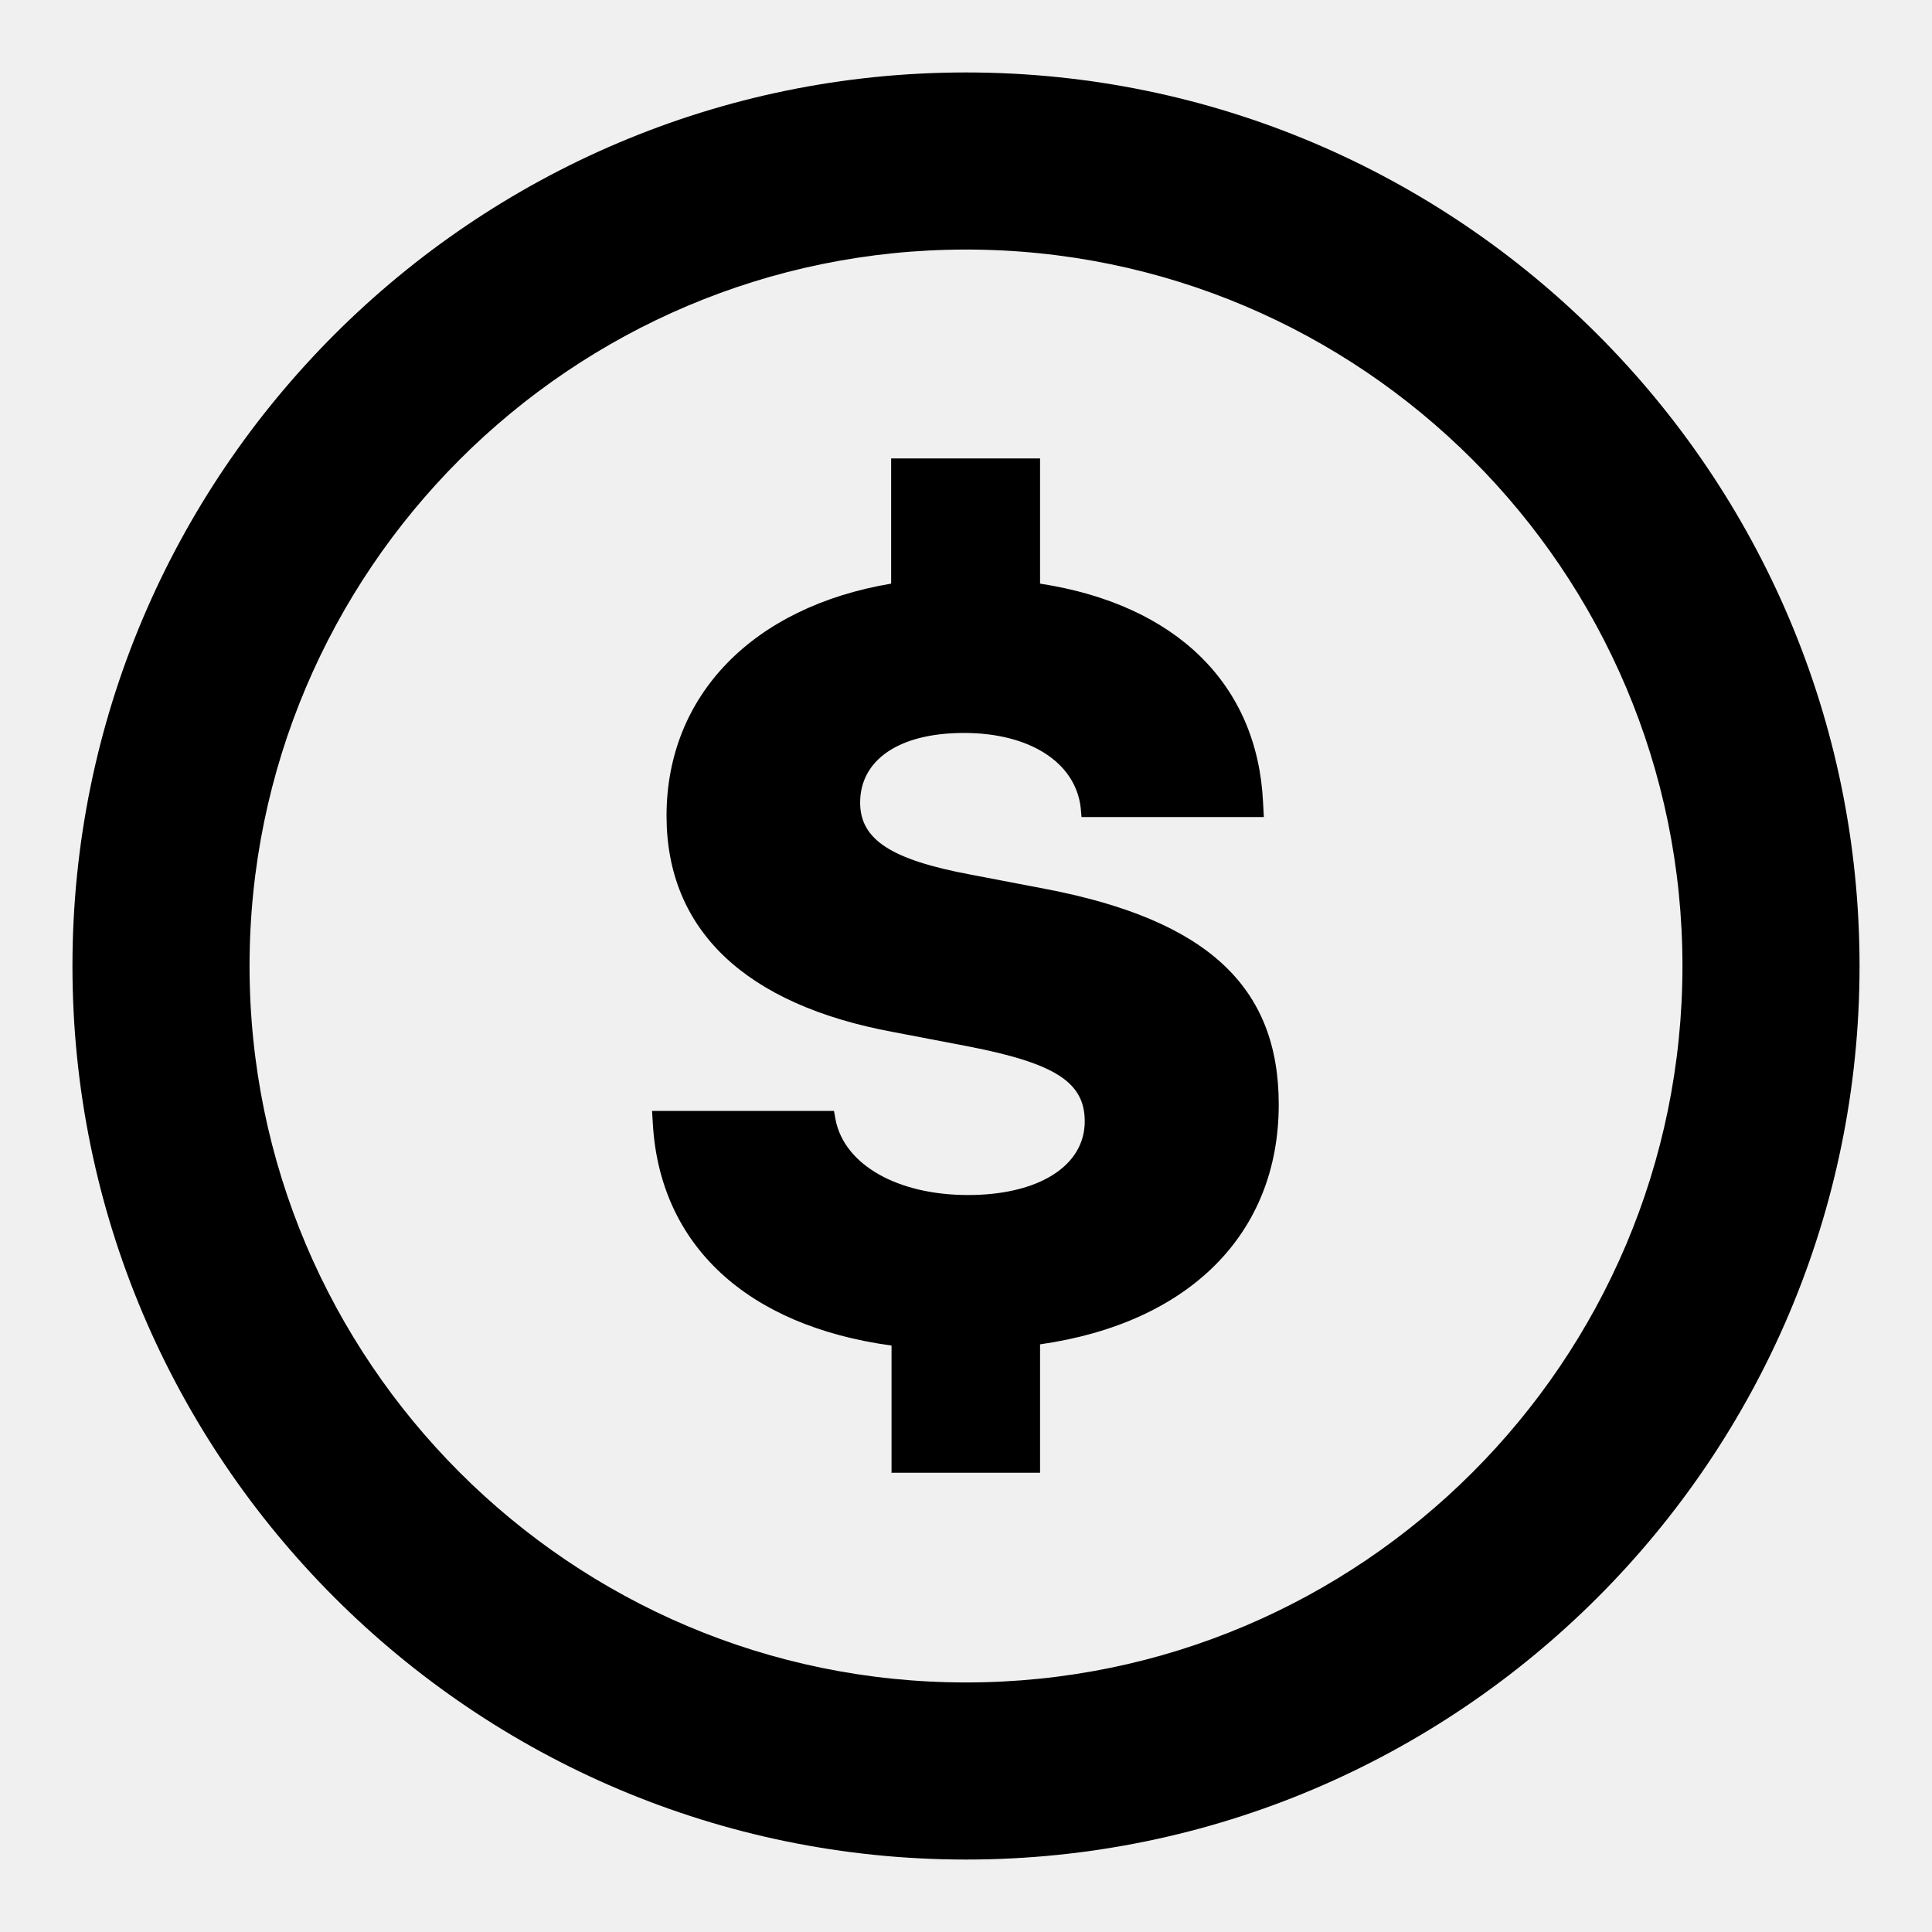
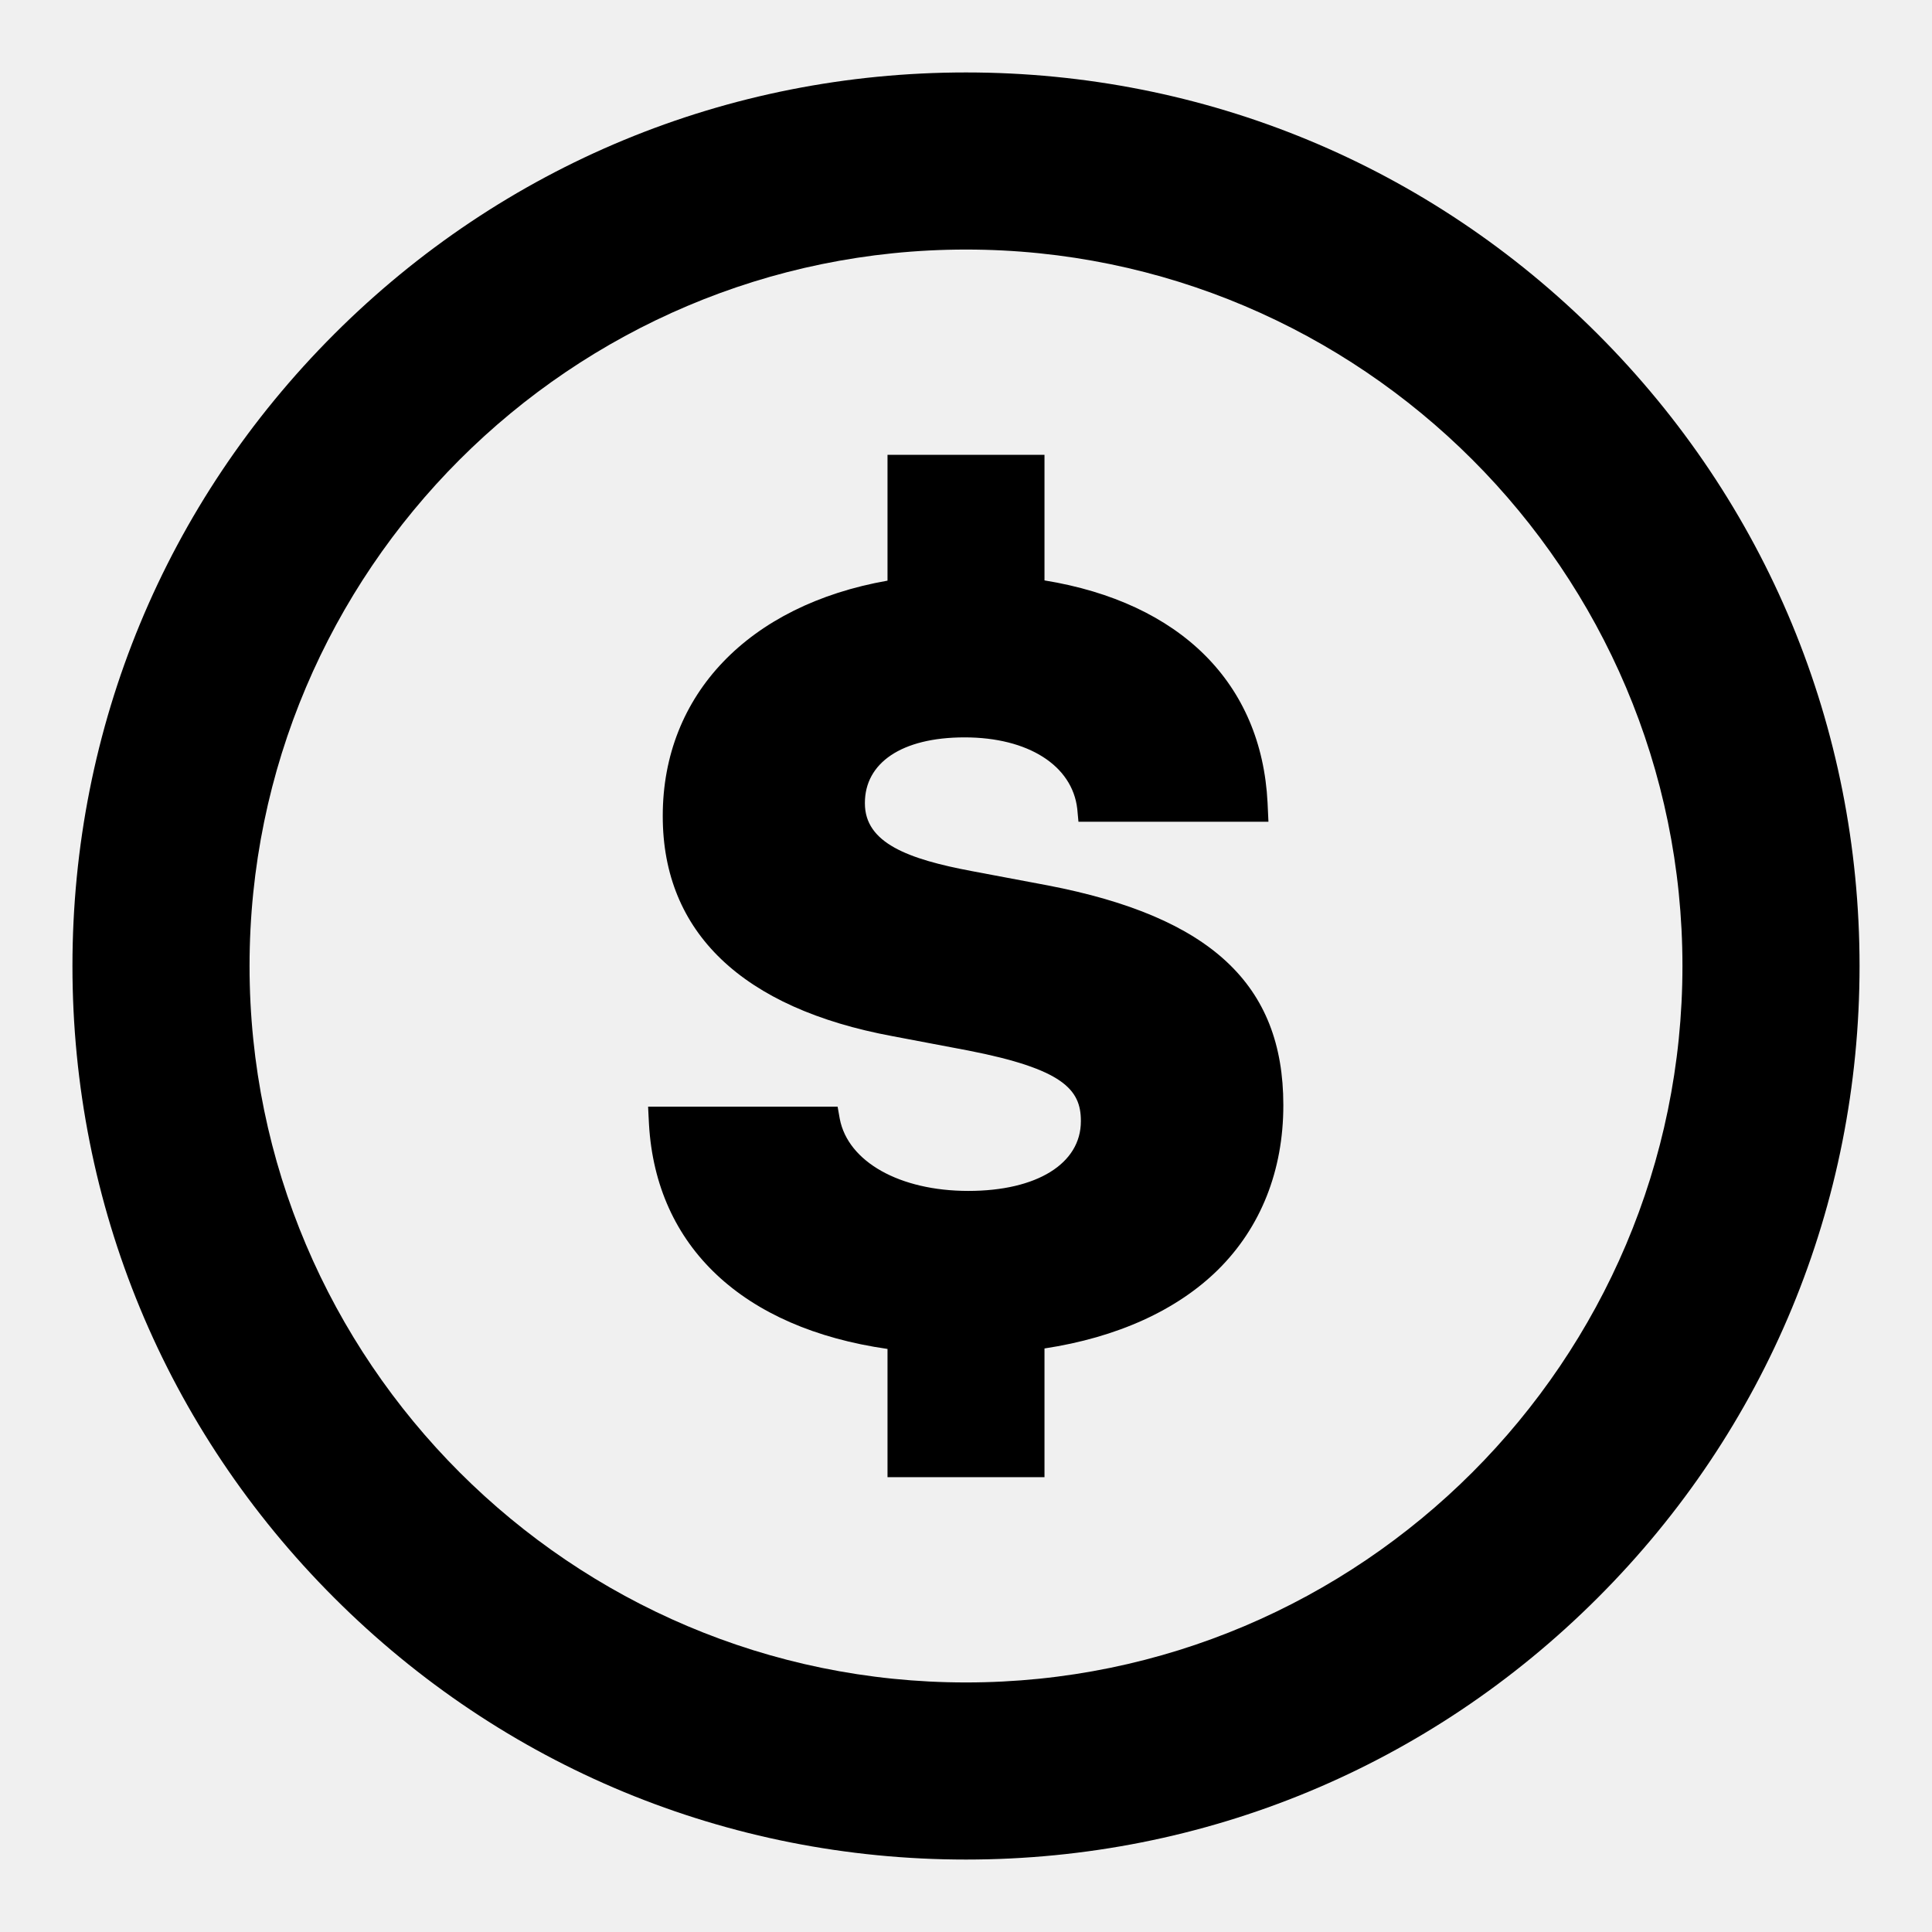
<svg xmlns="http://www.w3.org/2000/svg" width="24" height="24" viewBox="0 0 24 24" fill="none">
-   <g clip-path="url(#clip0_19624_8091)">
-     <path fill-rule="evenodd" clip-rule="evenodd" d="M0.9 12C0.9 18.12 5.88 23.1 12 23.1C18.12 23.1 23.1 18.12 23.1 12C23.1 5.88 18.12 0.9 12 0.9C5.88 0.9 0.9 5.88 0.9 12ZM3.1 12C3.1 7.095 7.09 3.1 12 3.1C16.91 3.1 20.9 7.09 20.9 12C20.9 16.91 16.91 20.9 12 20.9C7.09 20.9 3.1 16.905 3.1 12ZM11.075 18.295V18.3L11.07 18.295H11.075ZM11.075 18.295H12.92V16.7C14.775 16.435 15.885 15.325 15.885 13.72C15.885 12.255 14.995 11.43 13 11.045L12.06 10.865C11.07 10.68 10.685 10.43 10.685 9.97C10.685 9.445 11.16 9.105 11.975 9.105C12.79 9.105 13.36 9.47 13.425 10.035L13.435 10.15H15.7L15.69 9.965C15.62 8.5 14.61 7.51 12.92 7.25V5.695H11.07V7.25C9.35 7.54 8.28 8.64 8.28 10.135C8.28 11.55 9.255 12.48 11.095 12.82L12.035 13C13.11 13.21 13.475 13.445 13.475 13.93C13.475 14.485 12.9 14.845 12.025 14.845C11.15 14.845 10.49 14.47 10.38 13.91L10.36 13.8H8.1L8.11 13.965C8.2 15.47 9.28 16.47 11.075 16.715V18.295Z" fill="black" />
-   </g>
-   <defs>
-     <clipPath id="clip0_19624_8091">
-       <rect width="24" height="24" fill="white" />
-     </clipPath>
-   </defs>
+   <path d="M12 23.1c-2.965 0-5.752-1.155-7.849-3.252C2.054 17.752.9 14.965.9 12S2.054 6.248 4.151 4.151c2.097-2.096 4.884-3.251 7.849-3.251S17.752 2.054 19.848 4.151s3.252 4.884 3.252 7.849-1.155 5.752-3.252 7.848c-2.096 2.096-4.883 3.252-7.848 3.252Zm0-20c-4.907 0-8.9 3.993-8.9 8.9 0 4.907 3.993 8.9 8.9 8.9 4.907 0 8.9-3.993 8.9-8.9 0-4.907-3.993-8.9-8.9-8.9Zm-.975 15.25v-1.593c-1.797-.258-2.875-1.27-2.963-2.79l-.006-.115-.005-.105h2.354l.027.152c.103.534.746.895 1.597.895s1.398-.339 1.398-.865v-.006c0-.389-.223-.643-1.399-.873l-.939-.178c-1.868-.346-2.856-1.291-2.856-2.732v-.006c0-1.504 1.067-2.617 2.792-2.921V5.65h1.95v1.56c1.688.275 2.696 1.276 2.771 2.76l.011.238h-2.36l-.015-.161c-.062-.538-.611-.887-1.399-.887-.787 0-1.239.32-1.239.814v.006c0 .491.533.692 1.333.842l.94.177c2.023.39 2.925 1.231 2.925 2.727v.006c0 .809-.28 1.514-.808 2.038-.51.505-1.256.844-2.159.981v1.599h-1.95Z" fill="#000" />
</svg>
